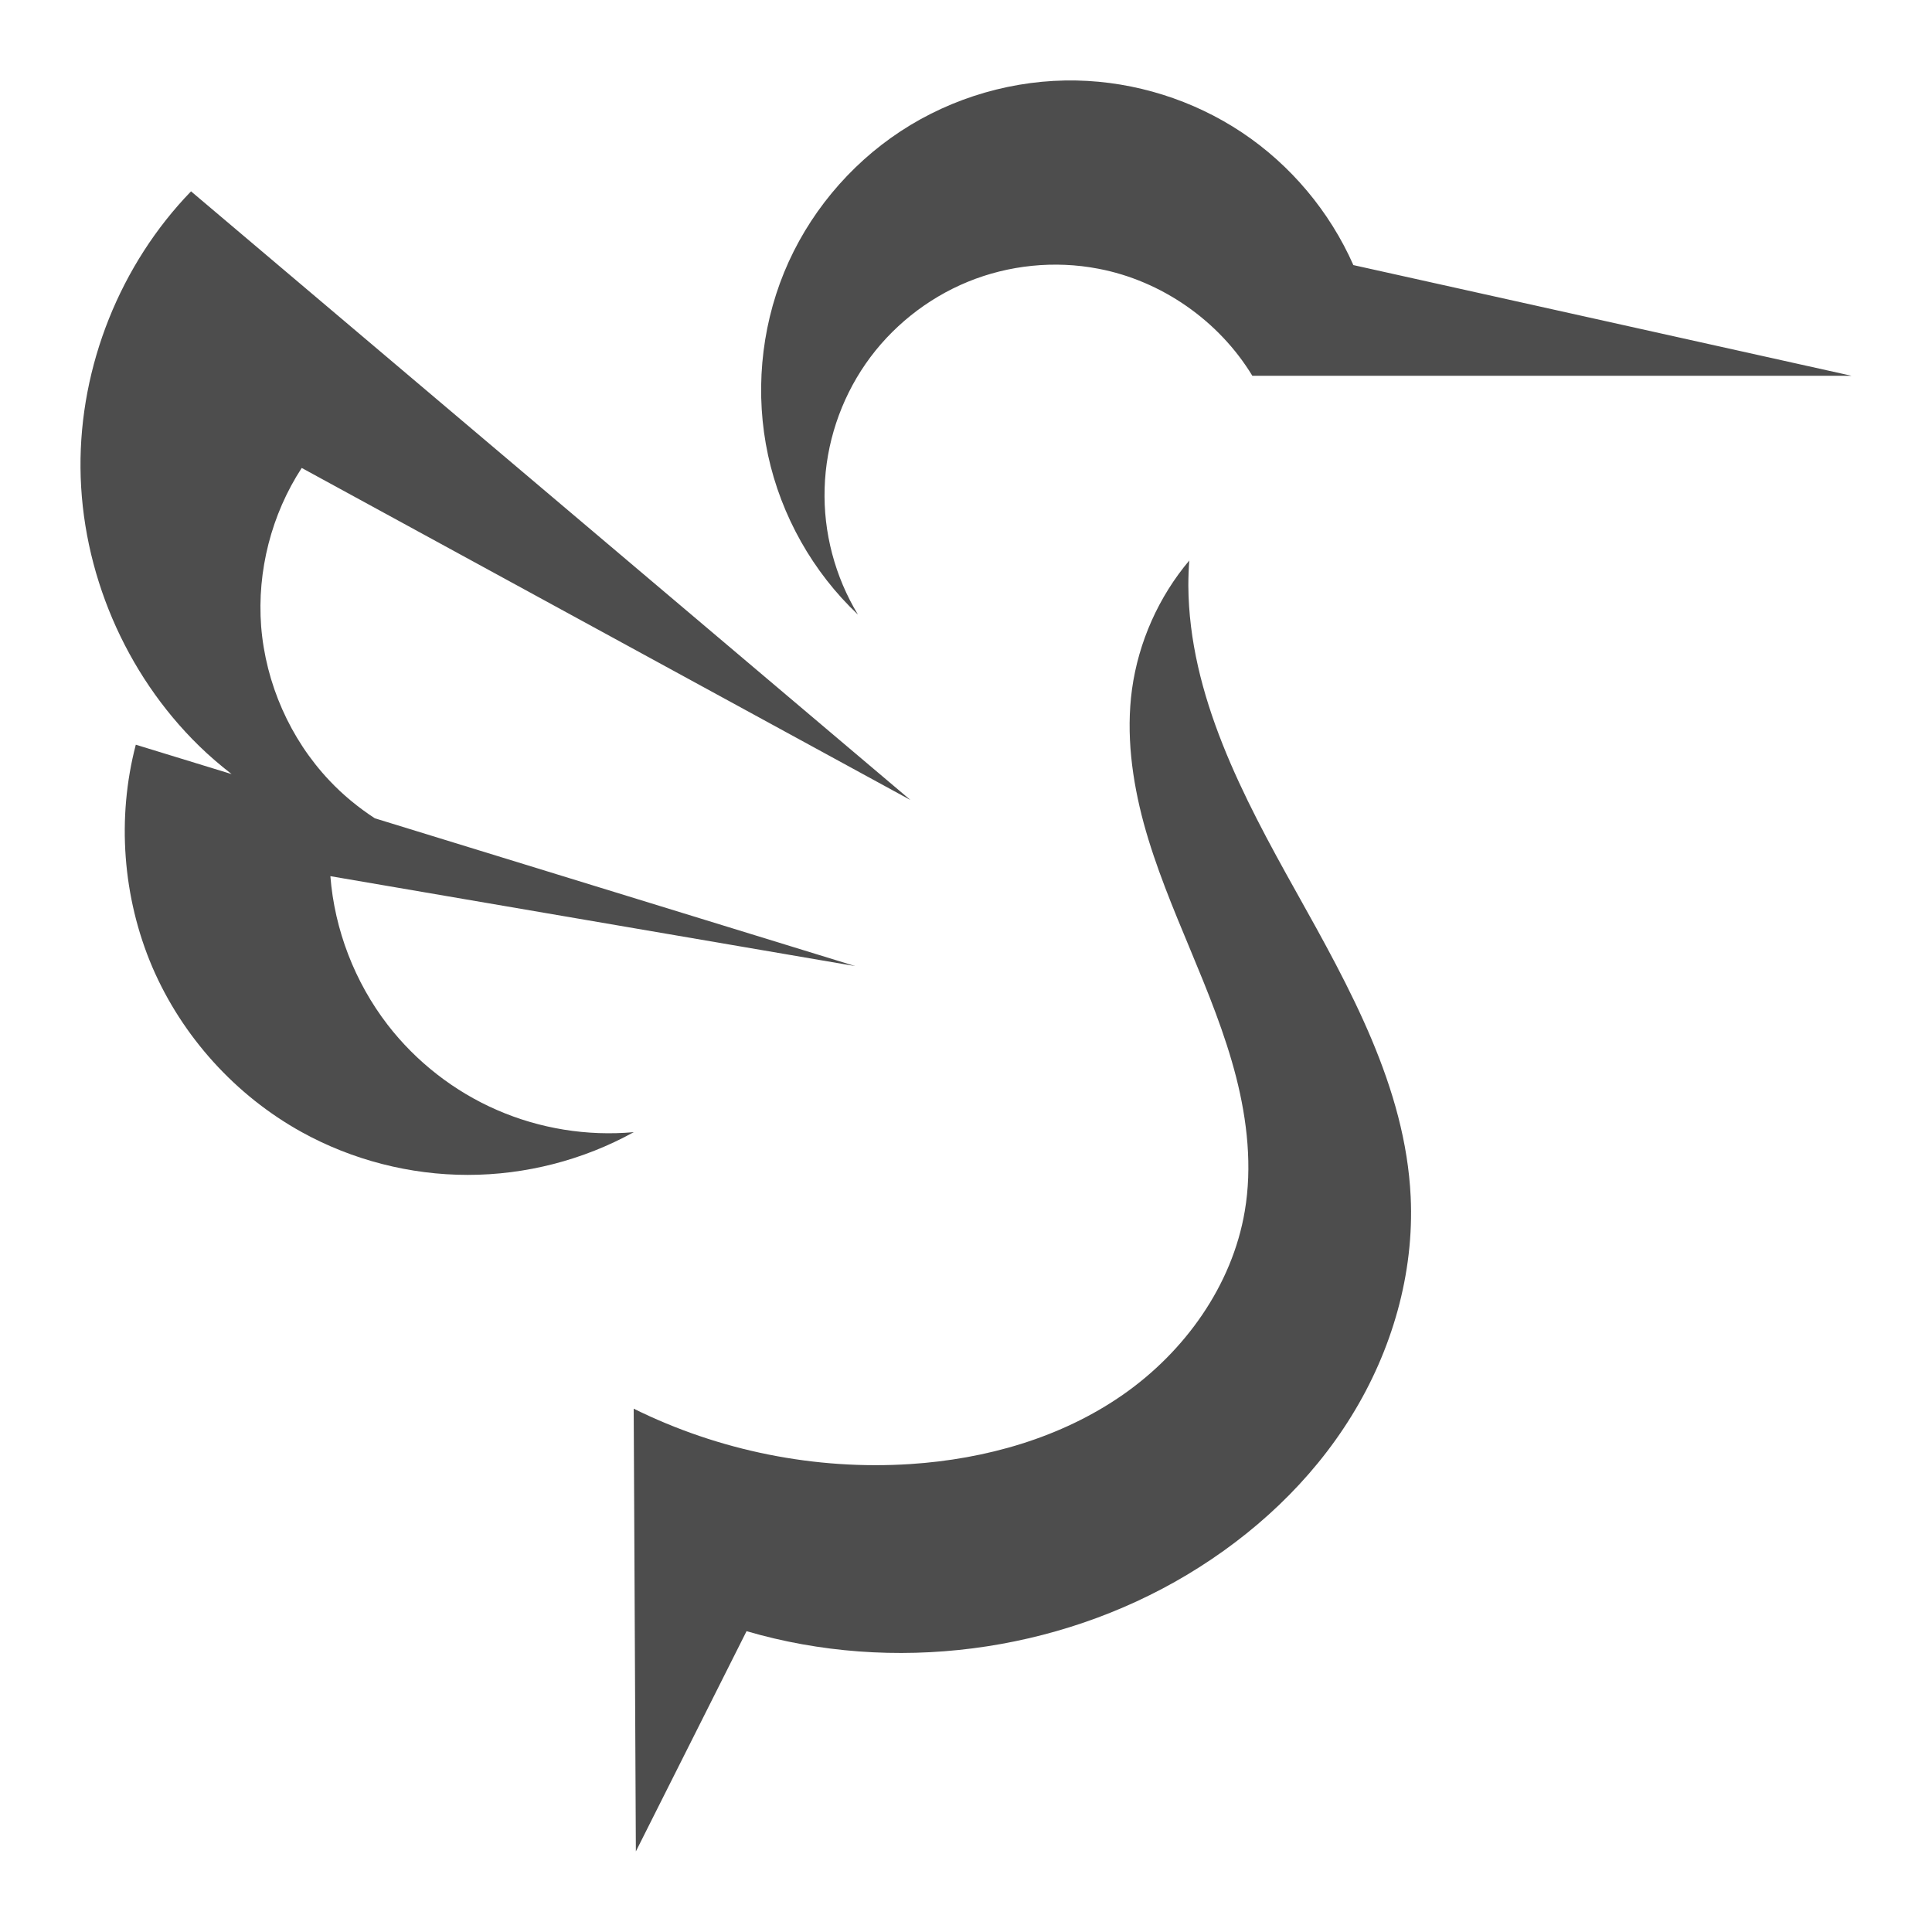
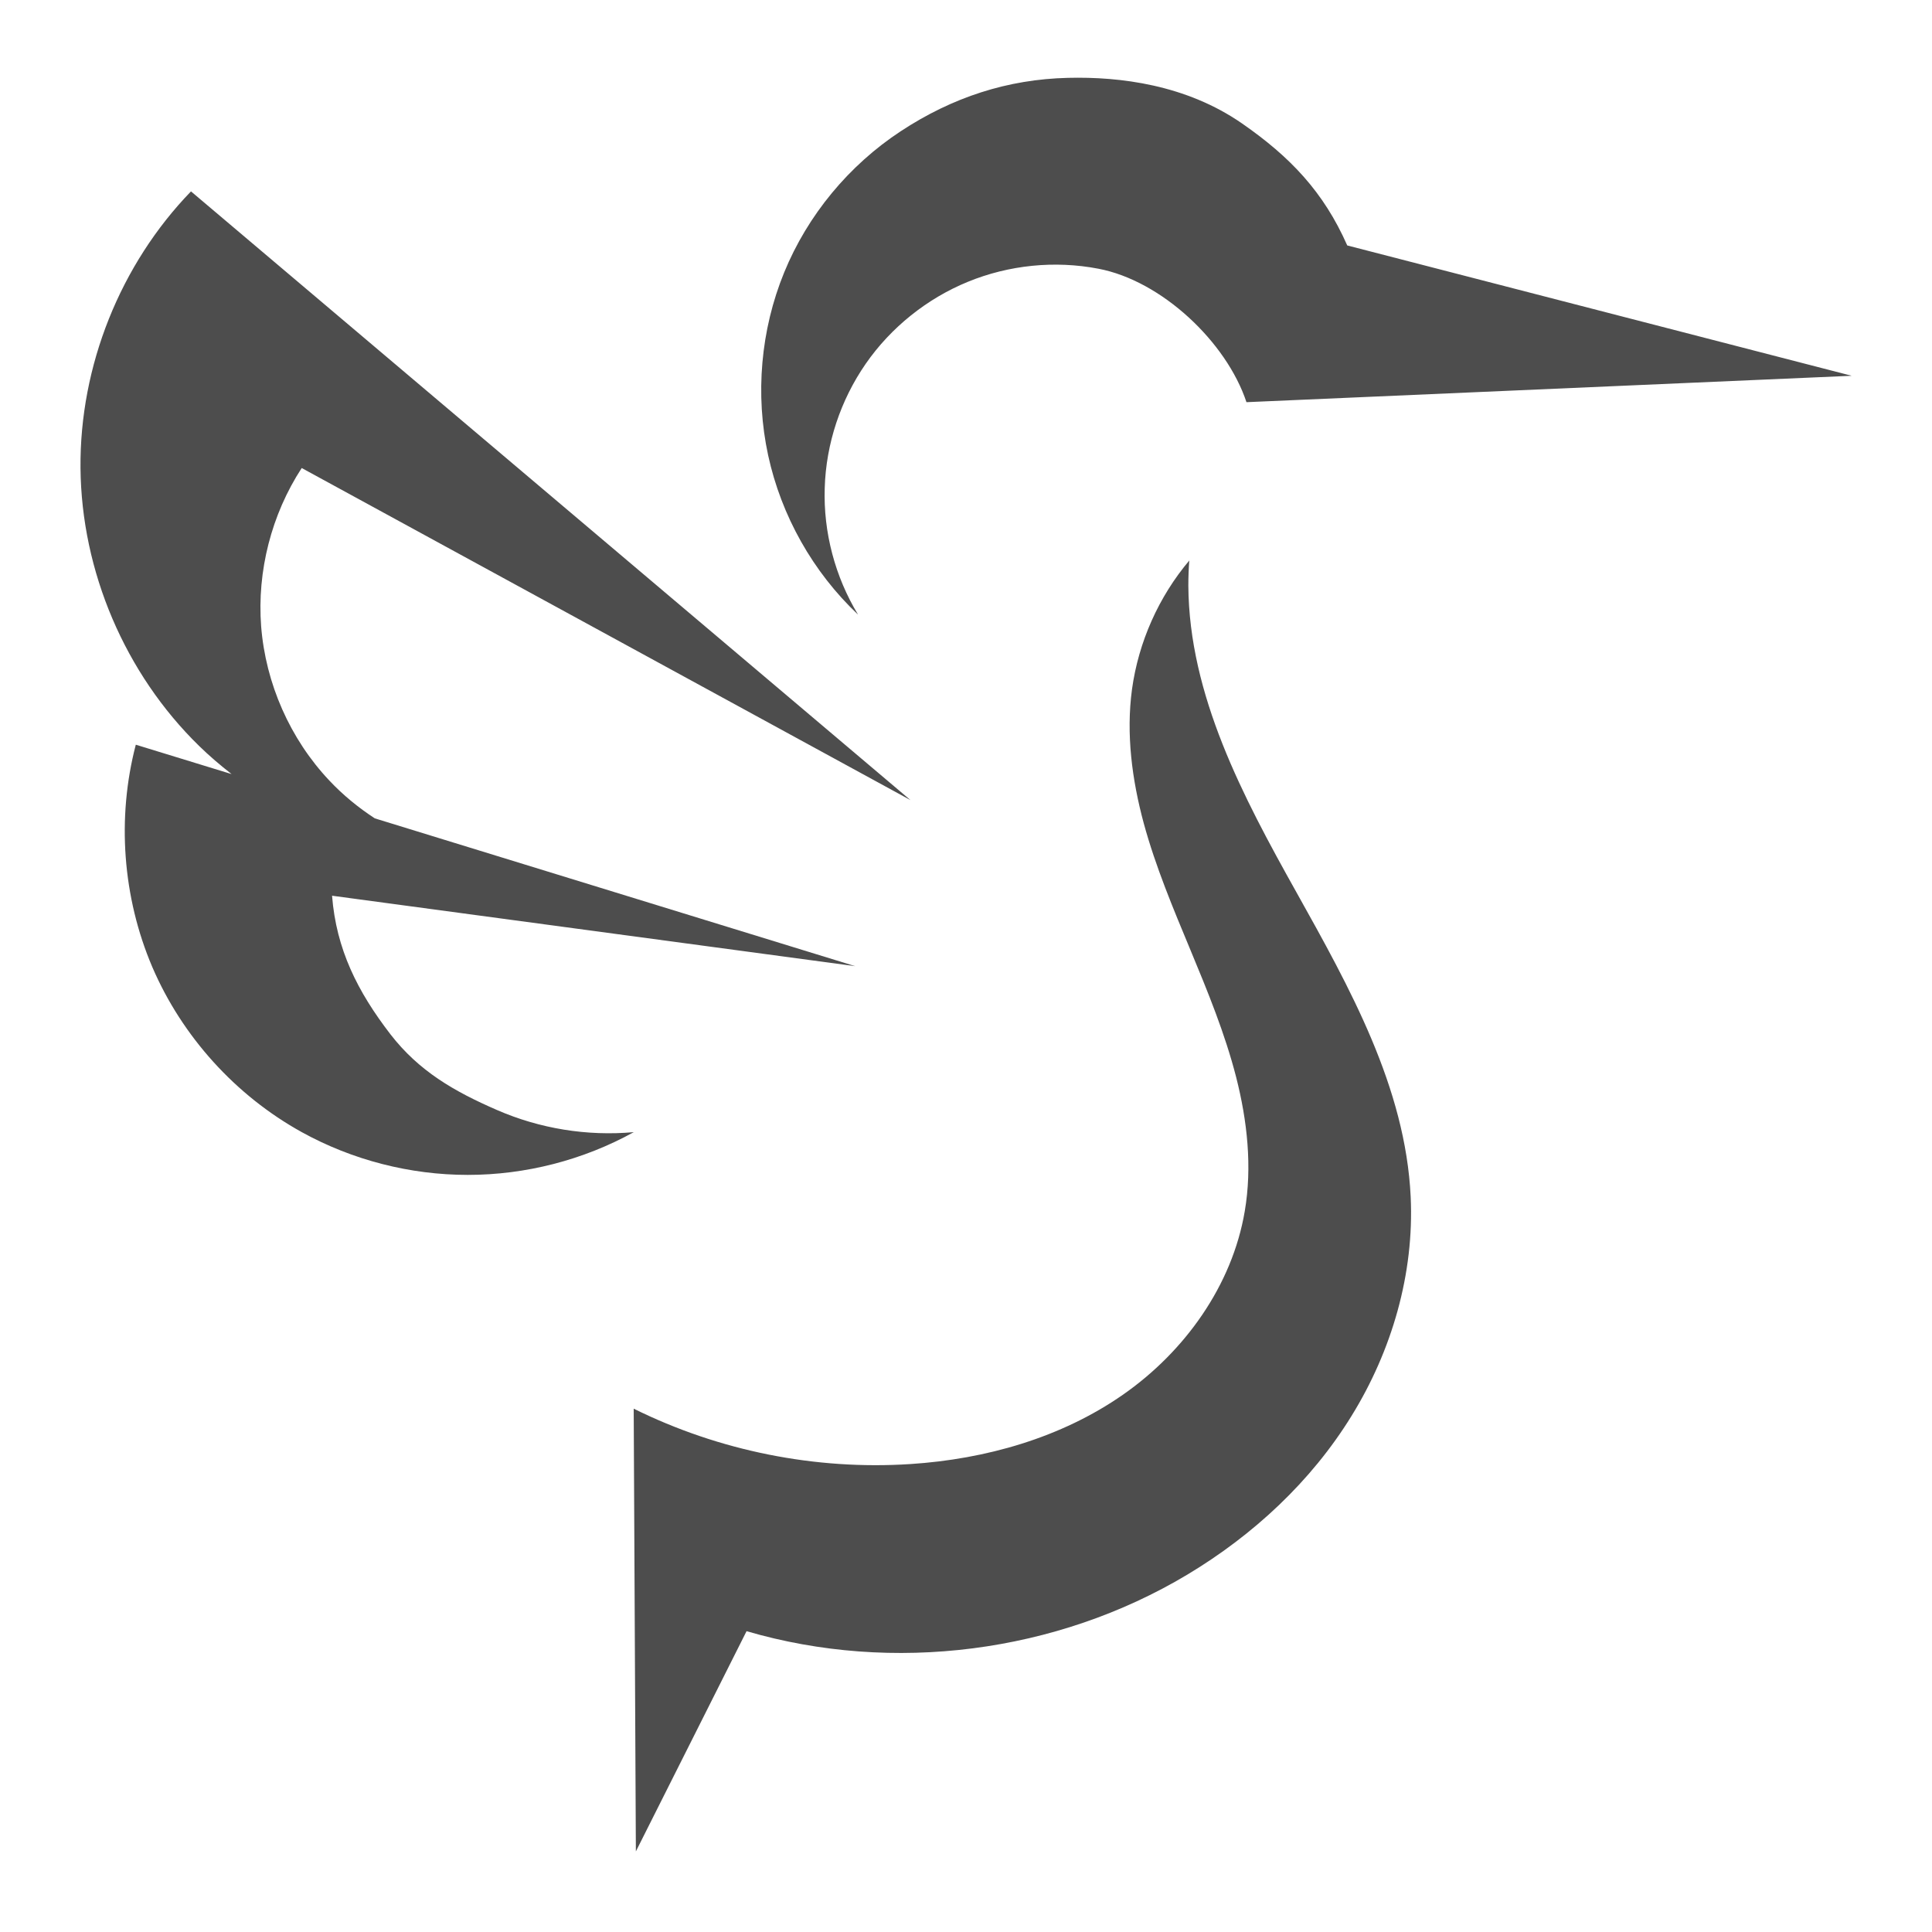
<svg xmlns="http://www.w3.org/2000/svg" width="24" version="1.1" height="24" viewBox="0 0 24 24">
  <defs id="defs3051">
    <style type="text/css" id="current-color-scheme">
.ColorScheme-Text {
color:#4d4d4d;
}
</style>
  </defs>
-   <path style="fill:currentColor;fill-opacity:1;stroke:none" id="path4" d="m 13.375,1 c -0.77,-0.016 -1.543,0.207 -2.188,0.631 -0.643,0.423 -1.155,1.041 -1.447,1.754 -0.292,0.714 -0.362,1.516 -0.199,2.27 0.163,0.752 0.557,1.452 1.117,1.98 -0.285,-0.469 -0.432,-1.023 -0.414,-1.572 0.016,-0.55 0.196,-1.092 0.51,-1.545 0.313,-0.451 0.761,-0.81 1.27,-1.018 0.508,-0.208 1.078,-0.266 1.619,-0.162 0.786,0.149 1.499,0.646 1.914,1.33 h 7.443 l -6.188,-1.375 c -0.294,-0.666 -0.781,-1.246 -1.385,-1.648 -0.605,-0.403 -1.326,-0.63 -2.053,-0.645 z  m -11,1.375 c -0.881,0.909 -1.386,2.172 -1.375,3.438 0.011,1.284 0.554,2.556 1.473,3.453 0.128,0.125 0.263,0.24 0.404,0.35 l -1.19,-.365 c -0.238,0.91 -0.164,1.897 0.205,2.762 0.371,0.863 1.034,1.596 1.857,2.051 0.628,0.347 1.345,0.531 2.062,0.531 0.718,0 1.434,-0.184 2.062,-0.531 -0.578,0.052 -1.167,-0.043 -1.699,-0.275 -0.532,-0.231 -1.005,-0.6 -1.359,-1.059 -0.408,-0.53 -0.659,-1.18 -0.711,-1.846 l 6.519,1.117 -5.967,-1.836 c -0.205,-0.134 -0.396,-0.29 -0.564,-0.469 -0.489,-0.517 -0.792,-1.207 -0.848,-1.916 -0.052,-0.687 0.128,-1.39 0.504,-1.967 l 7.562,4.125 -8.938,-7.562 z  m 12.402,4.584 c -0.383,0.453 -0.634,1.016 -0.715,1.604 -0.075,0.555 0,1.123 0.146,1.664 0.147,0.539 0.365,1.057 0.58,1.574 0.215,0.517 0.429,1.038 0.568,1.58 0.138,0.542 0.201,1.113 0.107,1.664 -0.156,0.924 -0.746,1.746 -1.514,2.281 -0.768,0.535 -1.704,0.8 -2.639,0.861 -1.18,0.077 -2.378,-0.163 -3.438,-0.688 l .027,5.5 1.375,-2.736 c 1.817,0.532 3.849,0.271 5.473,-0.701 0.82,-0.491 1.54,-1.158 2.041,-1.971 0.503,-0.813 0.781,-1.77 0.736,-2.723 -0.064,-1.359 -0.757,-2.598 -1.42,-3.785 -0.664,-1.187 -1.333,-2.446 -1.342,-3.807 0,-0.106 0.004,-0.213 0.012,-0.318 z " class="ColorScheme-Text" />
+   <path style="fill:currentColor;fill-opacity:1;stroke:none" id="path312" d="m 13.266,.967 c -0.748,0.018 -1.434,0.24 -2.078,0.664 -0.643,0.423 -1.155,1.041 -1.447,1.754 -0.292,0.714 -0.362,1.516 -0.199,2.27 0.163,0.752 0.557,1.452 1.117,1.98 -0.285,-0.469 -0.432,-1.023 -0.414,-1.572 0.016,-0.55 0.196,-1.092 0.51,-1.545 0.313,-0.451 0.761,-0.81 1.27,-1.018 0.508,-0.208 1.078,-0.266 1.619,-0.162 0.786,0.149 1.592,0.91 1.84,1.658 l 7.518,-.328 -6.266,-1.619 c -0.294,-0.666 -0.709,-1.1 -1.305,-1.514 -0.697,-0.484 -1.52,-0.584 -2.164,-0.568 z  m -10.891,1.408 c -0.881,0.909 -1.386,2.172 -1.375,3.438 0.011,1.284 0.554,2.556 1.473,3.453 0.128,0.125 0.263,0.24 0.404,0.35 l -1.19,-.365 c -0.238,0.91 -0.164,1.897 0.205,2.762 0.371,0.863 1.034,1.596 1.857,2.051 0.628,0.347 1.345,0.531 2.062,0.531 0.718,0 1.434,-0.184 2.062,-0.531 -0.578,0.052 -1.167,-0.043 -1.699,-0.275 -0.532,-0.231 -0.97,-0.483 -1.324,-0.941 -0.408,-0.53 -0.673,-1.055 -0.725,-1.721 l 6.498,.875 -5.967,-1.836 c -0.205,-0.134 -0.396,-0.29 -0.564,-0.469 -0.489,-0.517 -0.792,-1.207 -0.848,-1.916 -0.052,-0.687 0.128,-1.39 0.504,-1.967 l 7.562,4.125 -8.938,-7.562 z  m 12.402,4.584 c -0.383,0.453 -0.634,1.016 -0.715,1.604 -0.075,0.555 1e-06,1.123 0.146,1.664 0.147,0.539 0.365,1.057 0.58,1.574 0.215,0.517 0.429,1.038 0.568,1.58 0.138,0.542 0.201,1.113 0.107,1.664 -0.156,0.924 -0.746,1.746 -1.514,2.281 -0.768,0.535 -1.704,0.8 -2.639,0.861 -1.18,0.077 -2.378,-0.163 -3.438,-0.688 l .027,5.5 1.375,-2.736 c 1.817,0.532 3.849,0.271 5.473,-0.701 0.82,-0.491 1.54,-1.158 2.041,-1.971 0.503,-0.813 0.781,-1.77 0.736,-2.723 -0.064,-1.359 -0.757,-2.598 -1.42,-3.785 -0.664,-1.187 -1.333,-2.446 -1.342,-3.807 0,-0.106 0.004,-0.213 0.012,-0.318 z " class="ColorScheme-Text" />
</svg>
